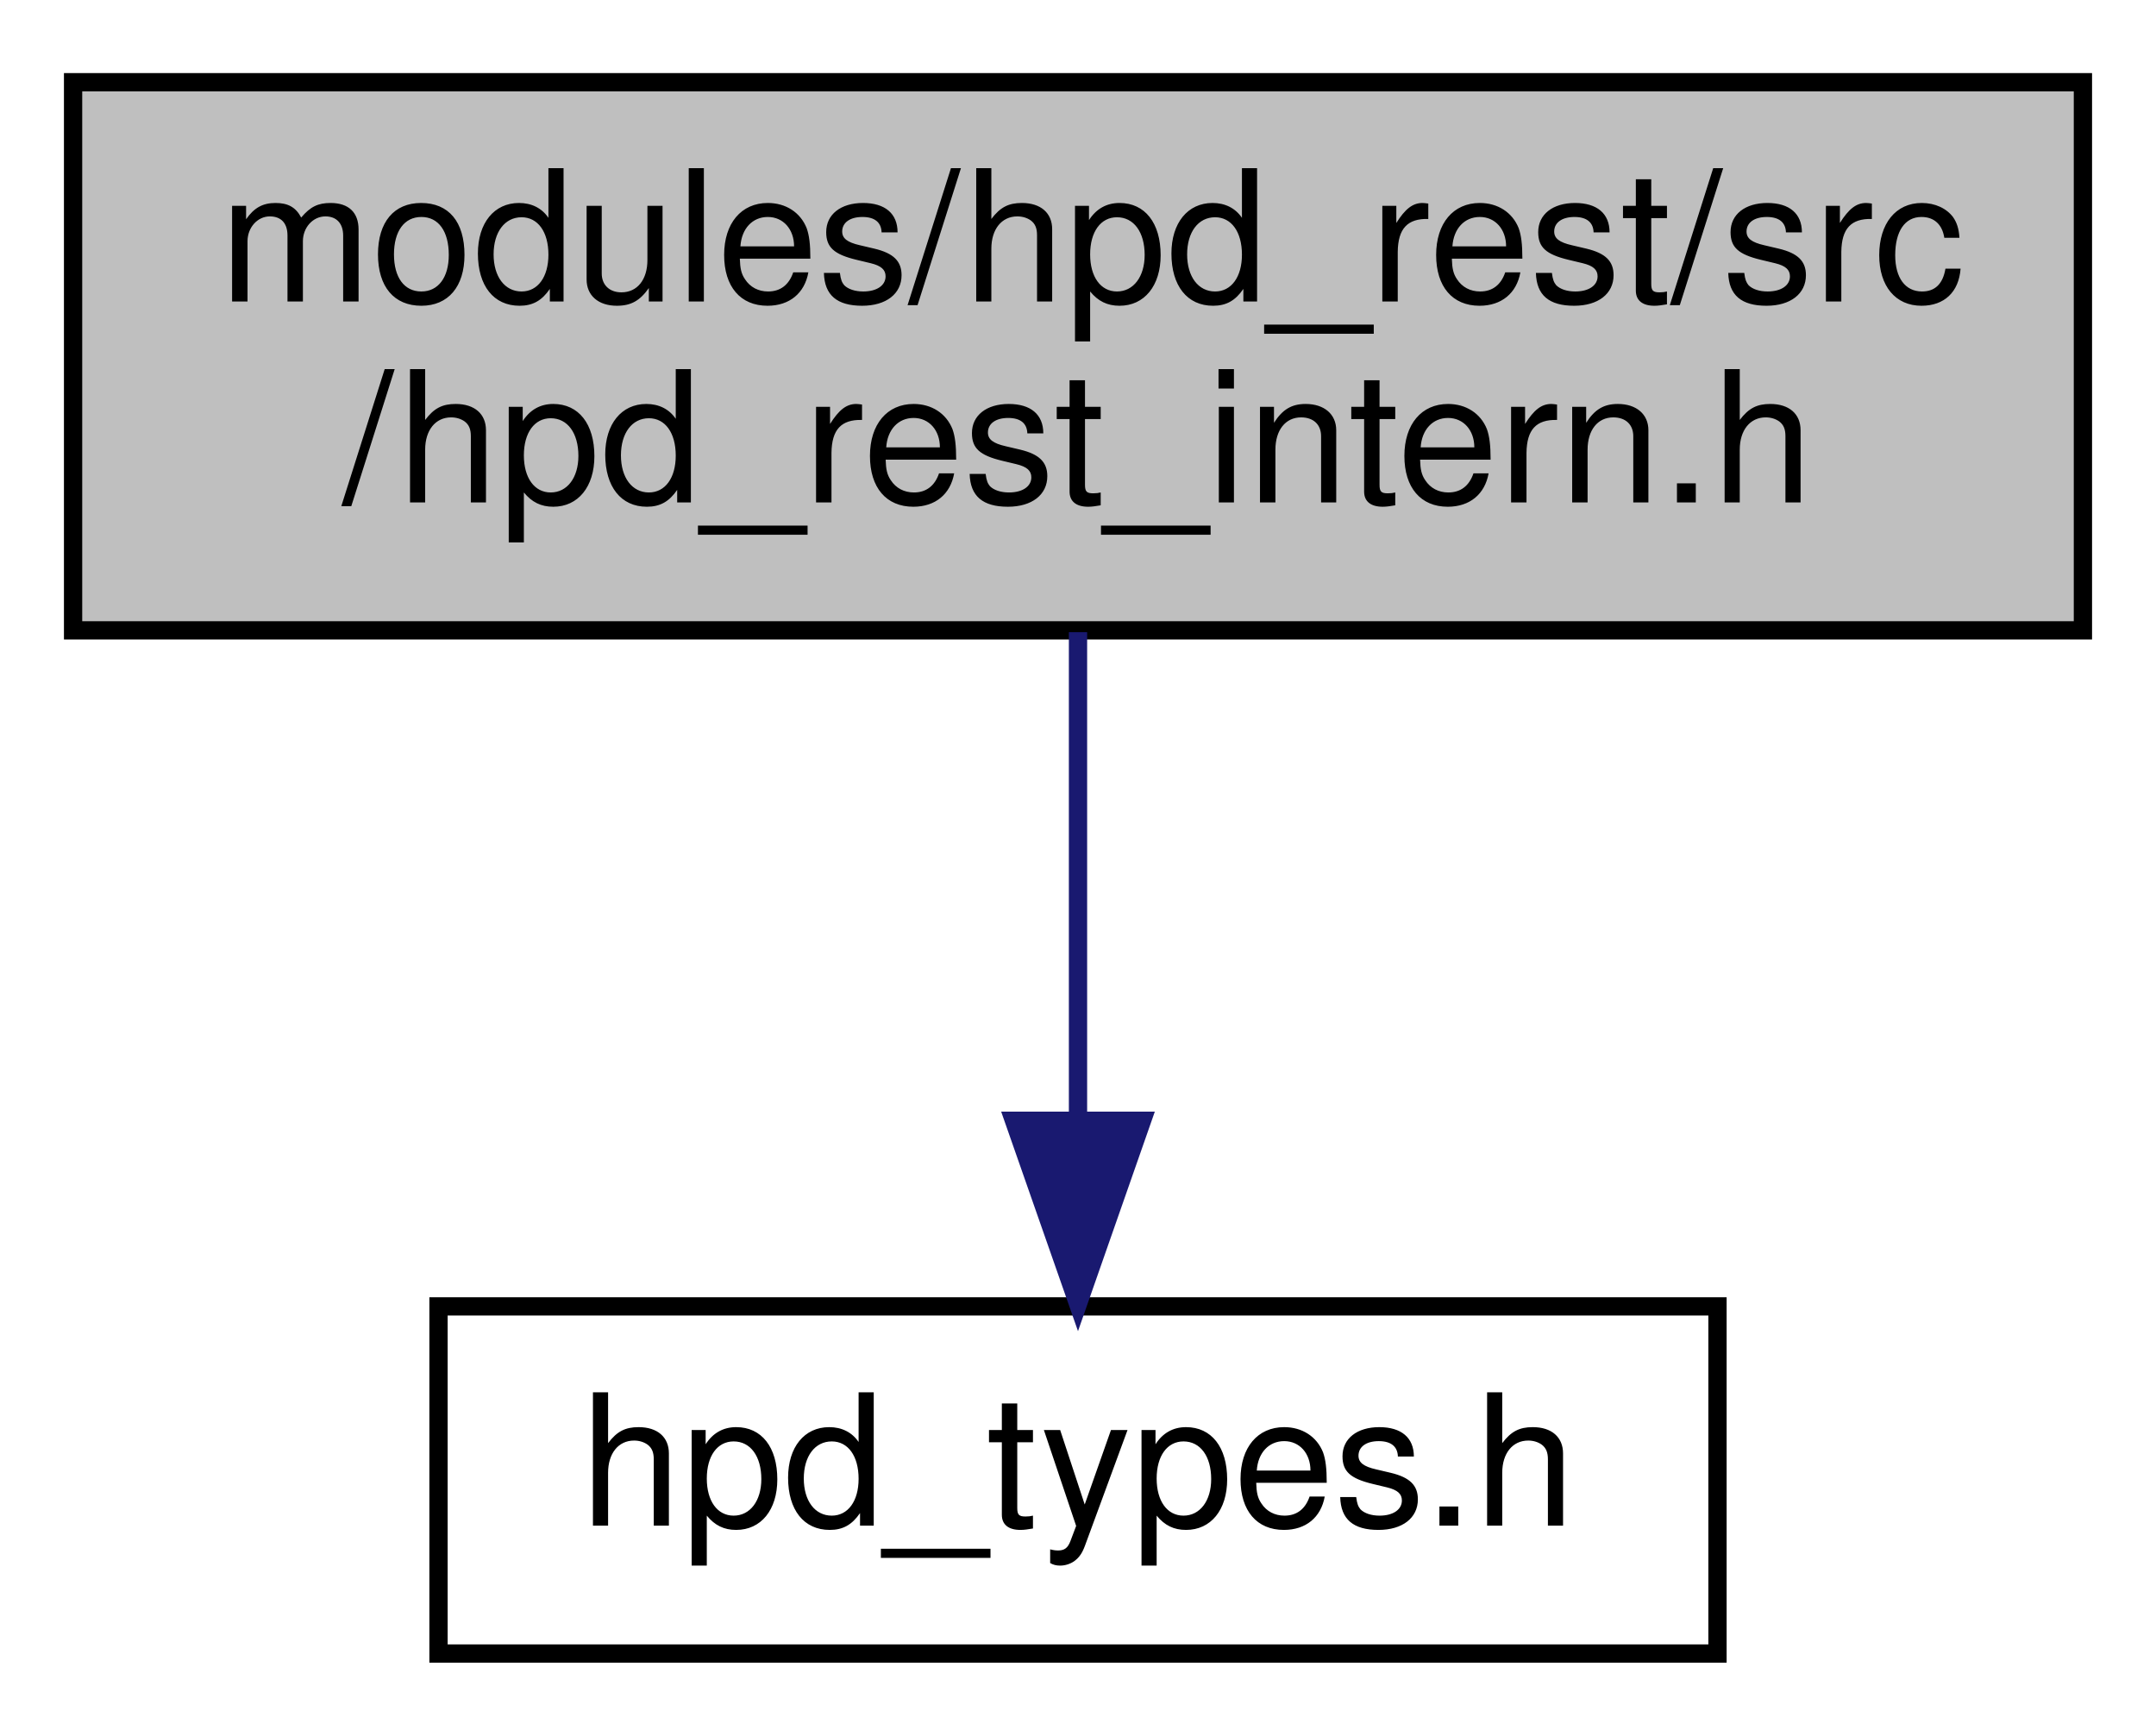
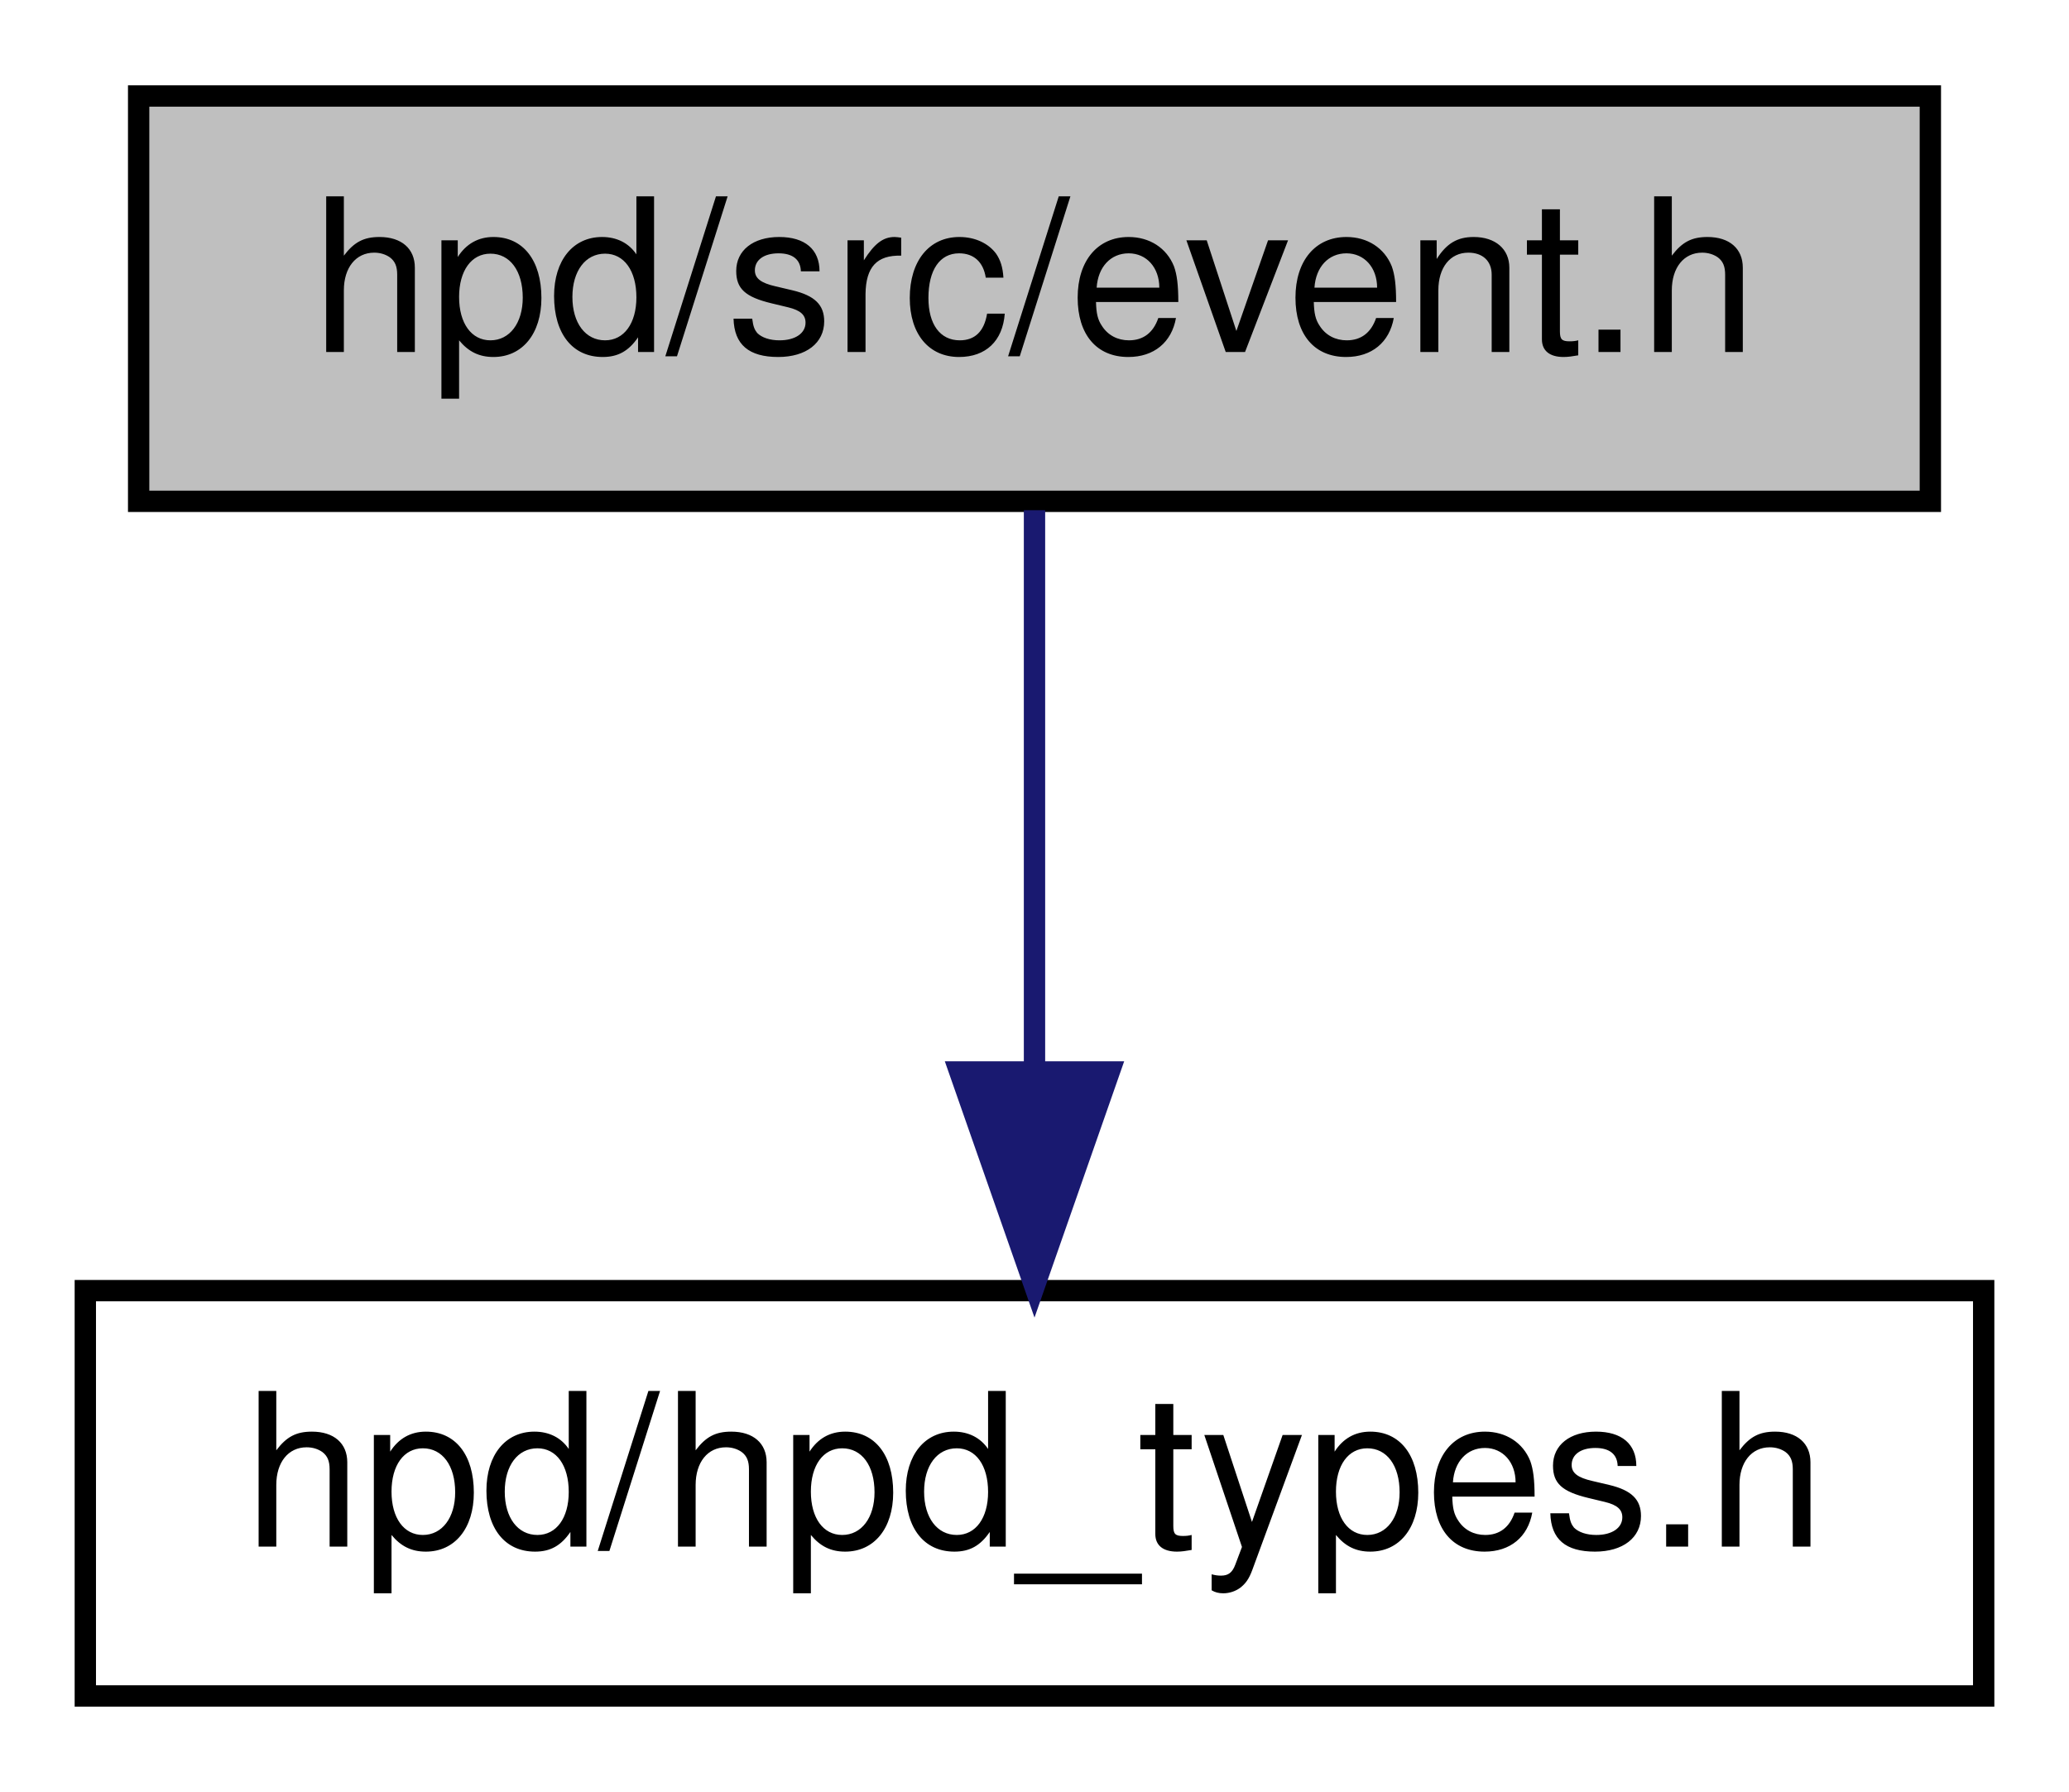
- <svg xmlns="http://www.w3.org/2000/svg" xmlns:xlink="http://www.w3.org/1999/xlink" width="118pt" height="95pt" viewBox="0.00 0.00 118.00 95.00">
-   <g id="graph0" class="graph" transform="scale(1 1) rotate(0) translate(4 91)">
+ <svg xmlns="http://www.w3.org/2000/svg" xmlns:xlink="http://www.w3.org/1999/xlink" width="97pt" height="84pt" viewBox="0.00 0.00 97.00 84.00">
+   <g id="graph0" class="graph" transform="scale(1 1) rotate(0) translate(4 80)">
    <g id="node1" class="node">
-       <polygon fill="#bfbfbf" stroke="black" points="0,-56.5 0,-86.5 110,-86.5 110,-56.5 0,-56.5" />
-       <text text-anchor="start" x="8" y="-74.5" font-family="Helvetica,sans-Serif" font-size="10.00">modules/hpd_rest/src</text>
-       <text text-anchor="middle" x="55" y="-63.5" font-family="Helvetica,sans-Serif" font-size="10.00">/hpd_rest_intern.h</text>
+       <polygon fill="#bfbfbf" stroke="black" points="2.5,-56.5 2.5,-75.5 86.5,-75.5 86.5,-56.5 2.5,-56.5" />
+       <text text-anchor="middle" x="44.5" y="-63.5" font-family="Helvetica,sans-Serif" font-size="10.00">hpd/src/event.h</text>
    </g>
    <g id="node2" class="node">
      <g id="a_node2">
-         <a xlink:href="a00021.html" target="_top" xlink:title="hpd_types.h">
-           <polygon fill="none" stroke="black" points="20,-0.5 20,-19.5 90,-19.5 90,-0.5 20,-0.5" />
-           <text text-anchor="middle" x="55" y="-7.5" font-family="Helvetica,sans-Serif" font-size="10.00">hpd_types.h</text>
+         <a xlink:href="a00030.html" target="_top" xlink:title="hpd/hpd_types.h">
+           <polygon fill="none" stroke="black" points="-7.10543e-15,-0.5 -7.10543e-15,-19.5 89,-19.5 89,-0.5 -7.10543e-15,-0.5" />
+           <text text-anchor="middle" x="44.5" y="-7.5" font-family="Helvetica,sans-Serif" font-size="10.00">hpd/hpd_types.h</text>
        </a>
      </g>
    </g>
    <g id="edge1" class="edge">
-       <path fill="none" stroke="midnightblue" d="M55,-56.399C55,-48.466 55,-38.458 55,-29.858" />
-       <polygon fill="midnightblue" stroke="midnightblue" points="58.5,-29.658 55,-19.658 51.5,-29.658 58.5,-29.658" />
+       <path fill="none" stroke="midnightblue" d="M44.5,-56.083C44.5,-49.006 44.5,-38.861 44.5,-29.986" />
+       <polygon fill="midnightblue" stroke="midnightblue" points="48,-29.751 44.5,-19.751 41,-29.751 48,-29.751" />
    </g>
  </g>
</svg>
